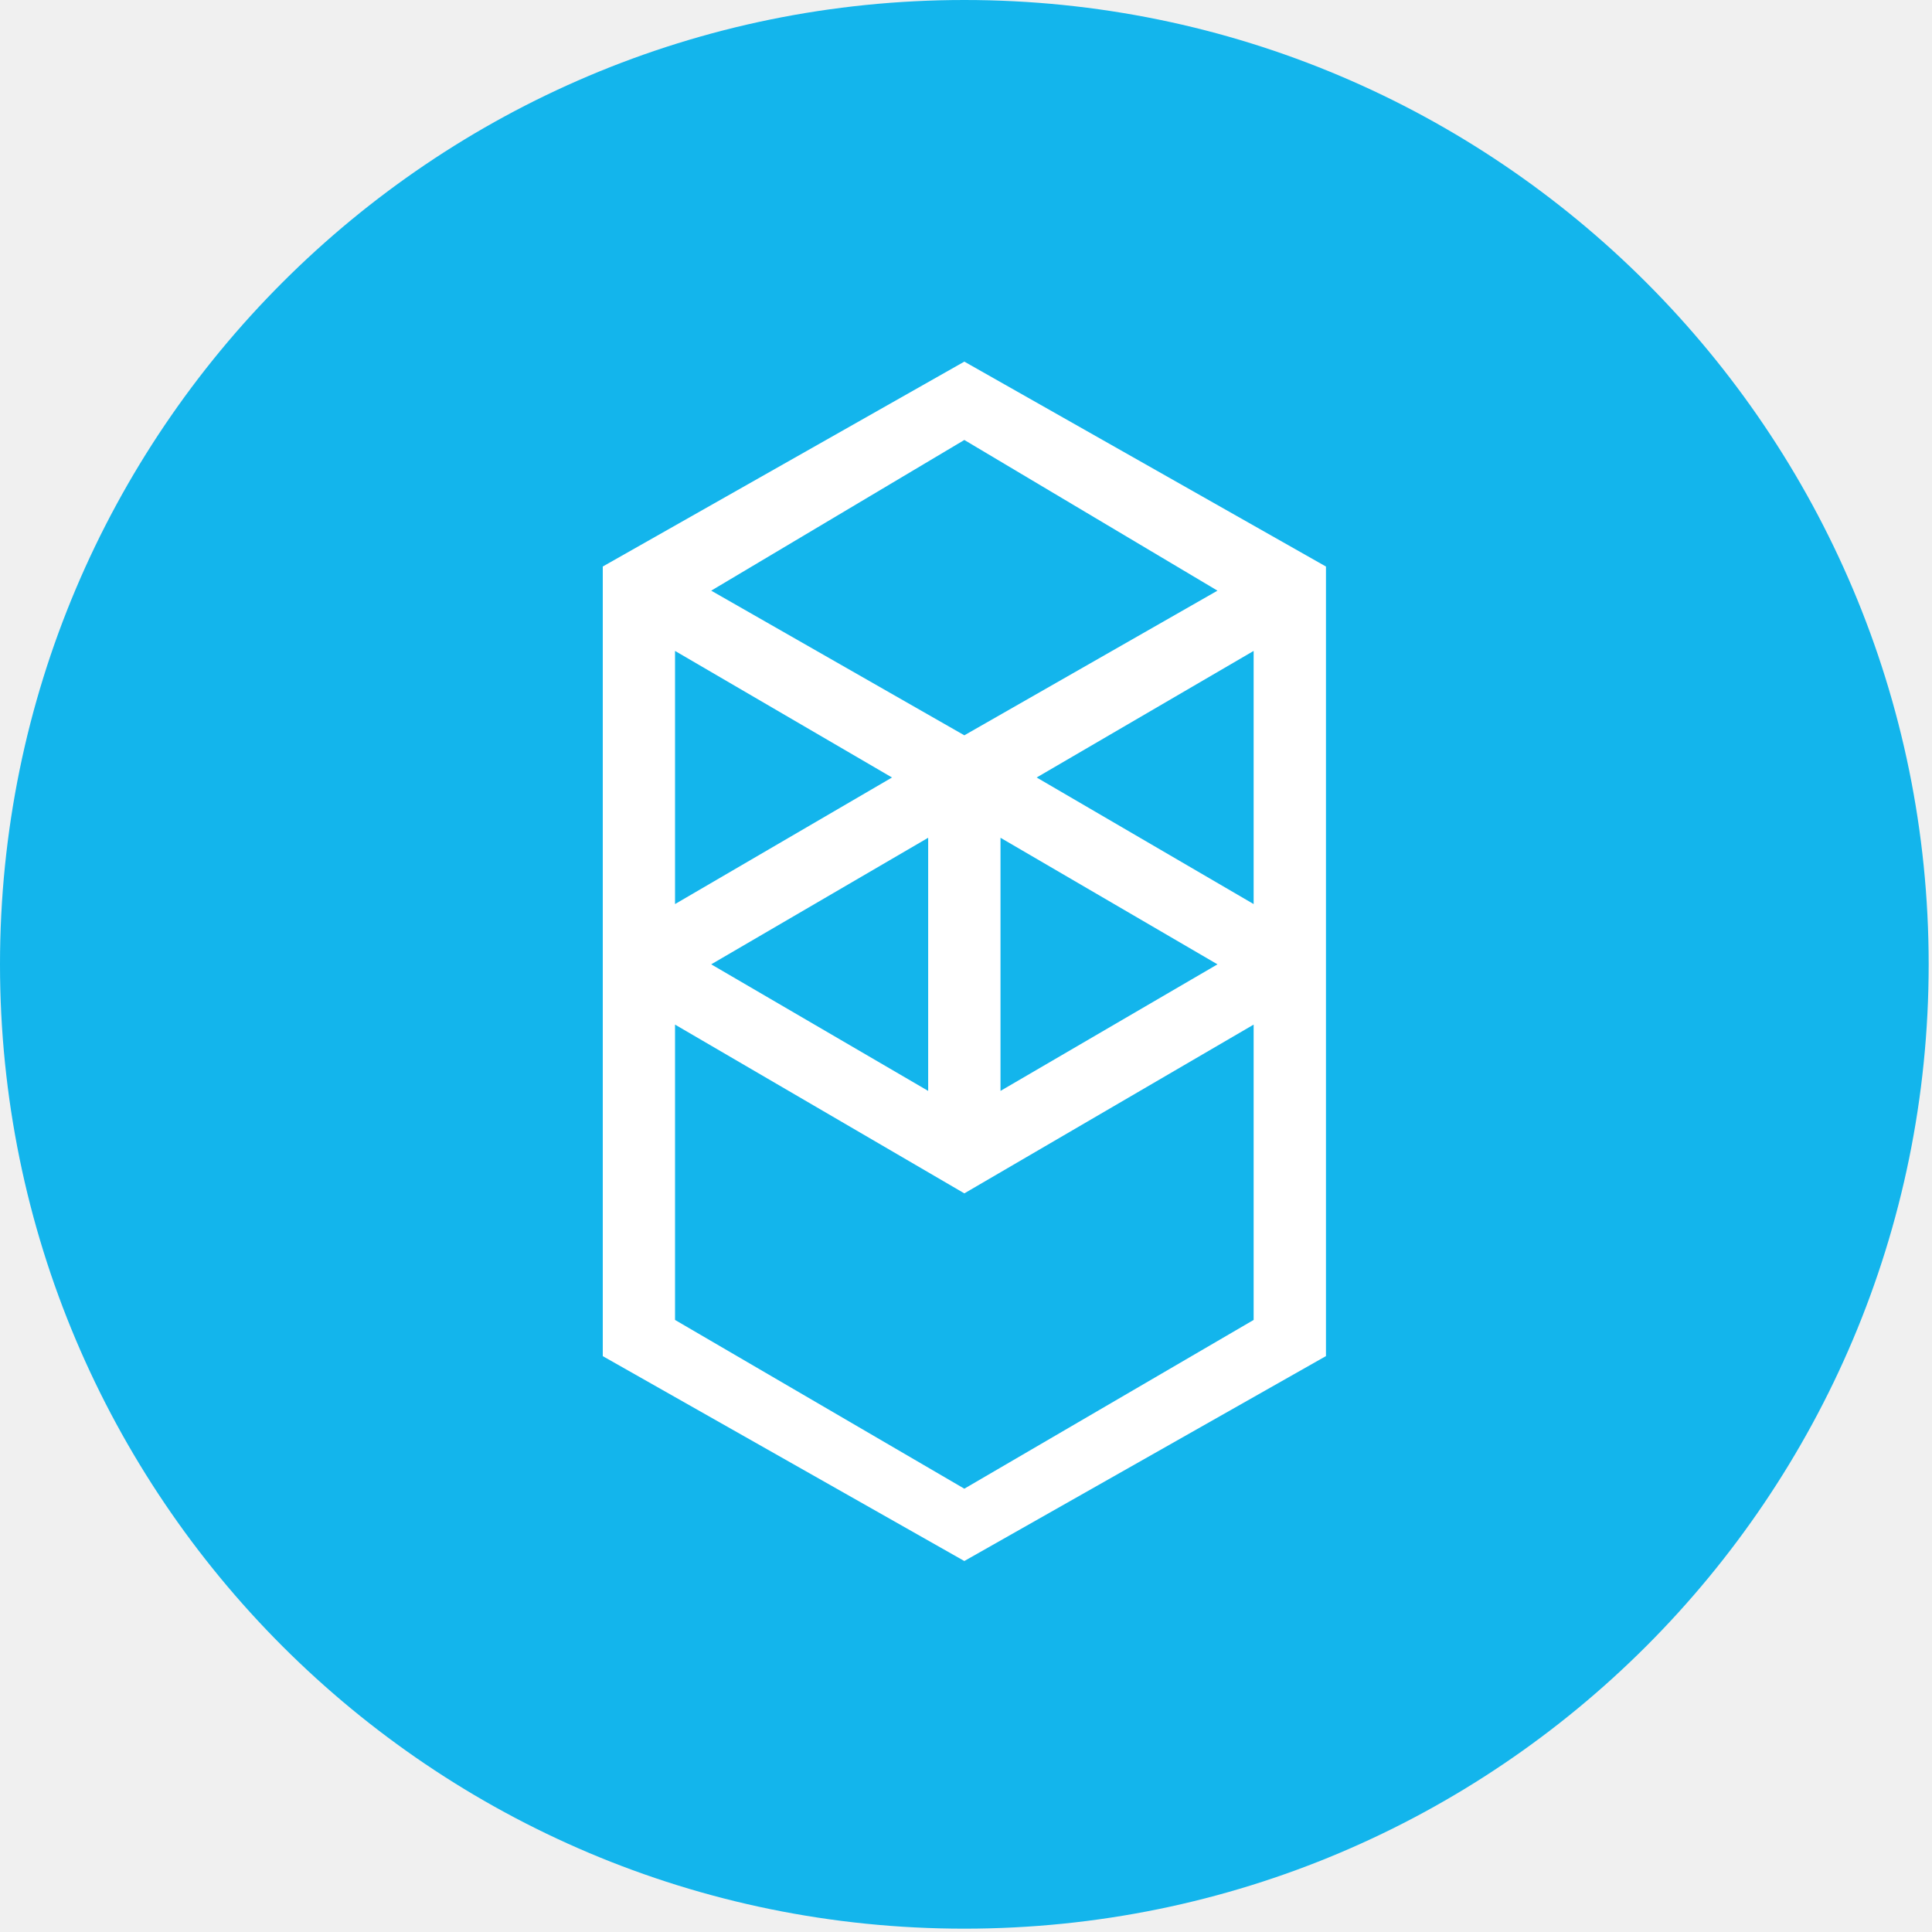
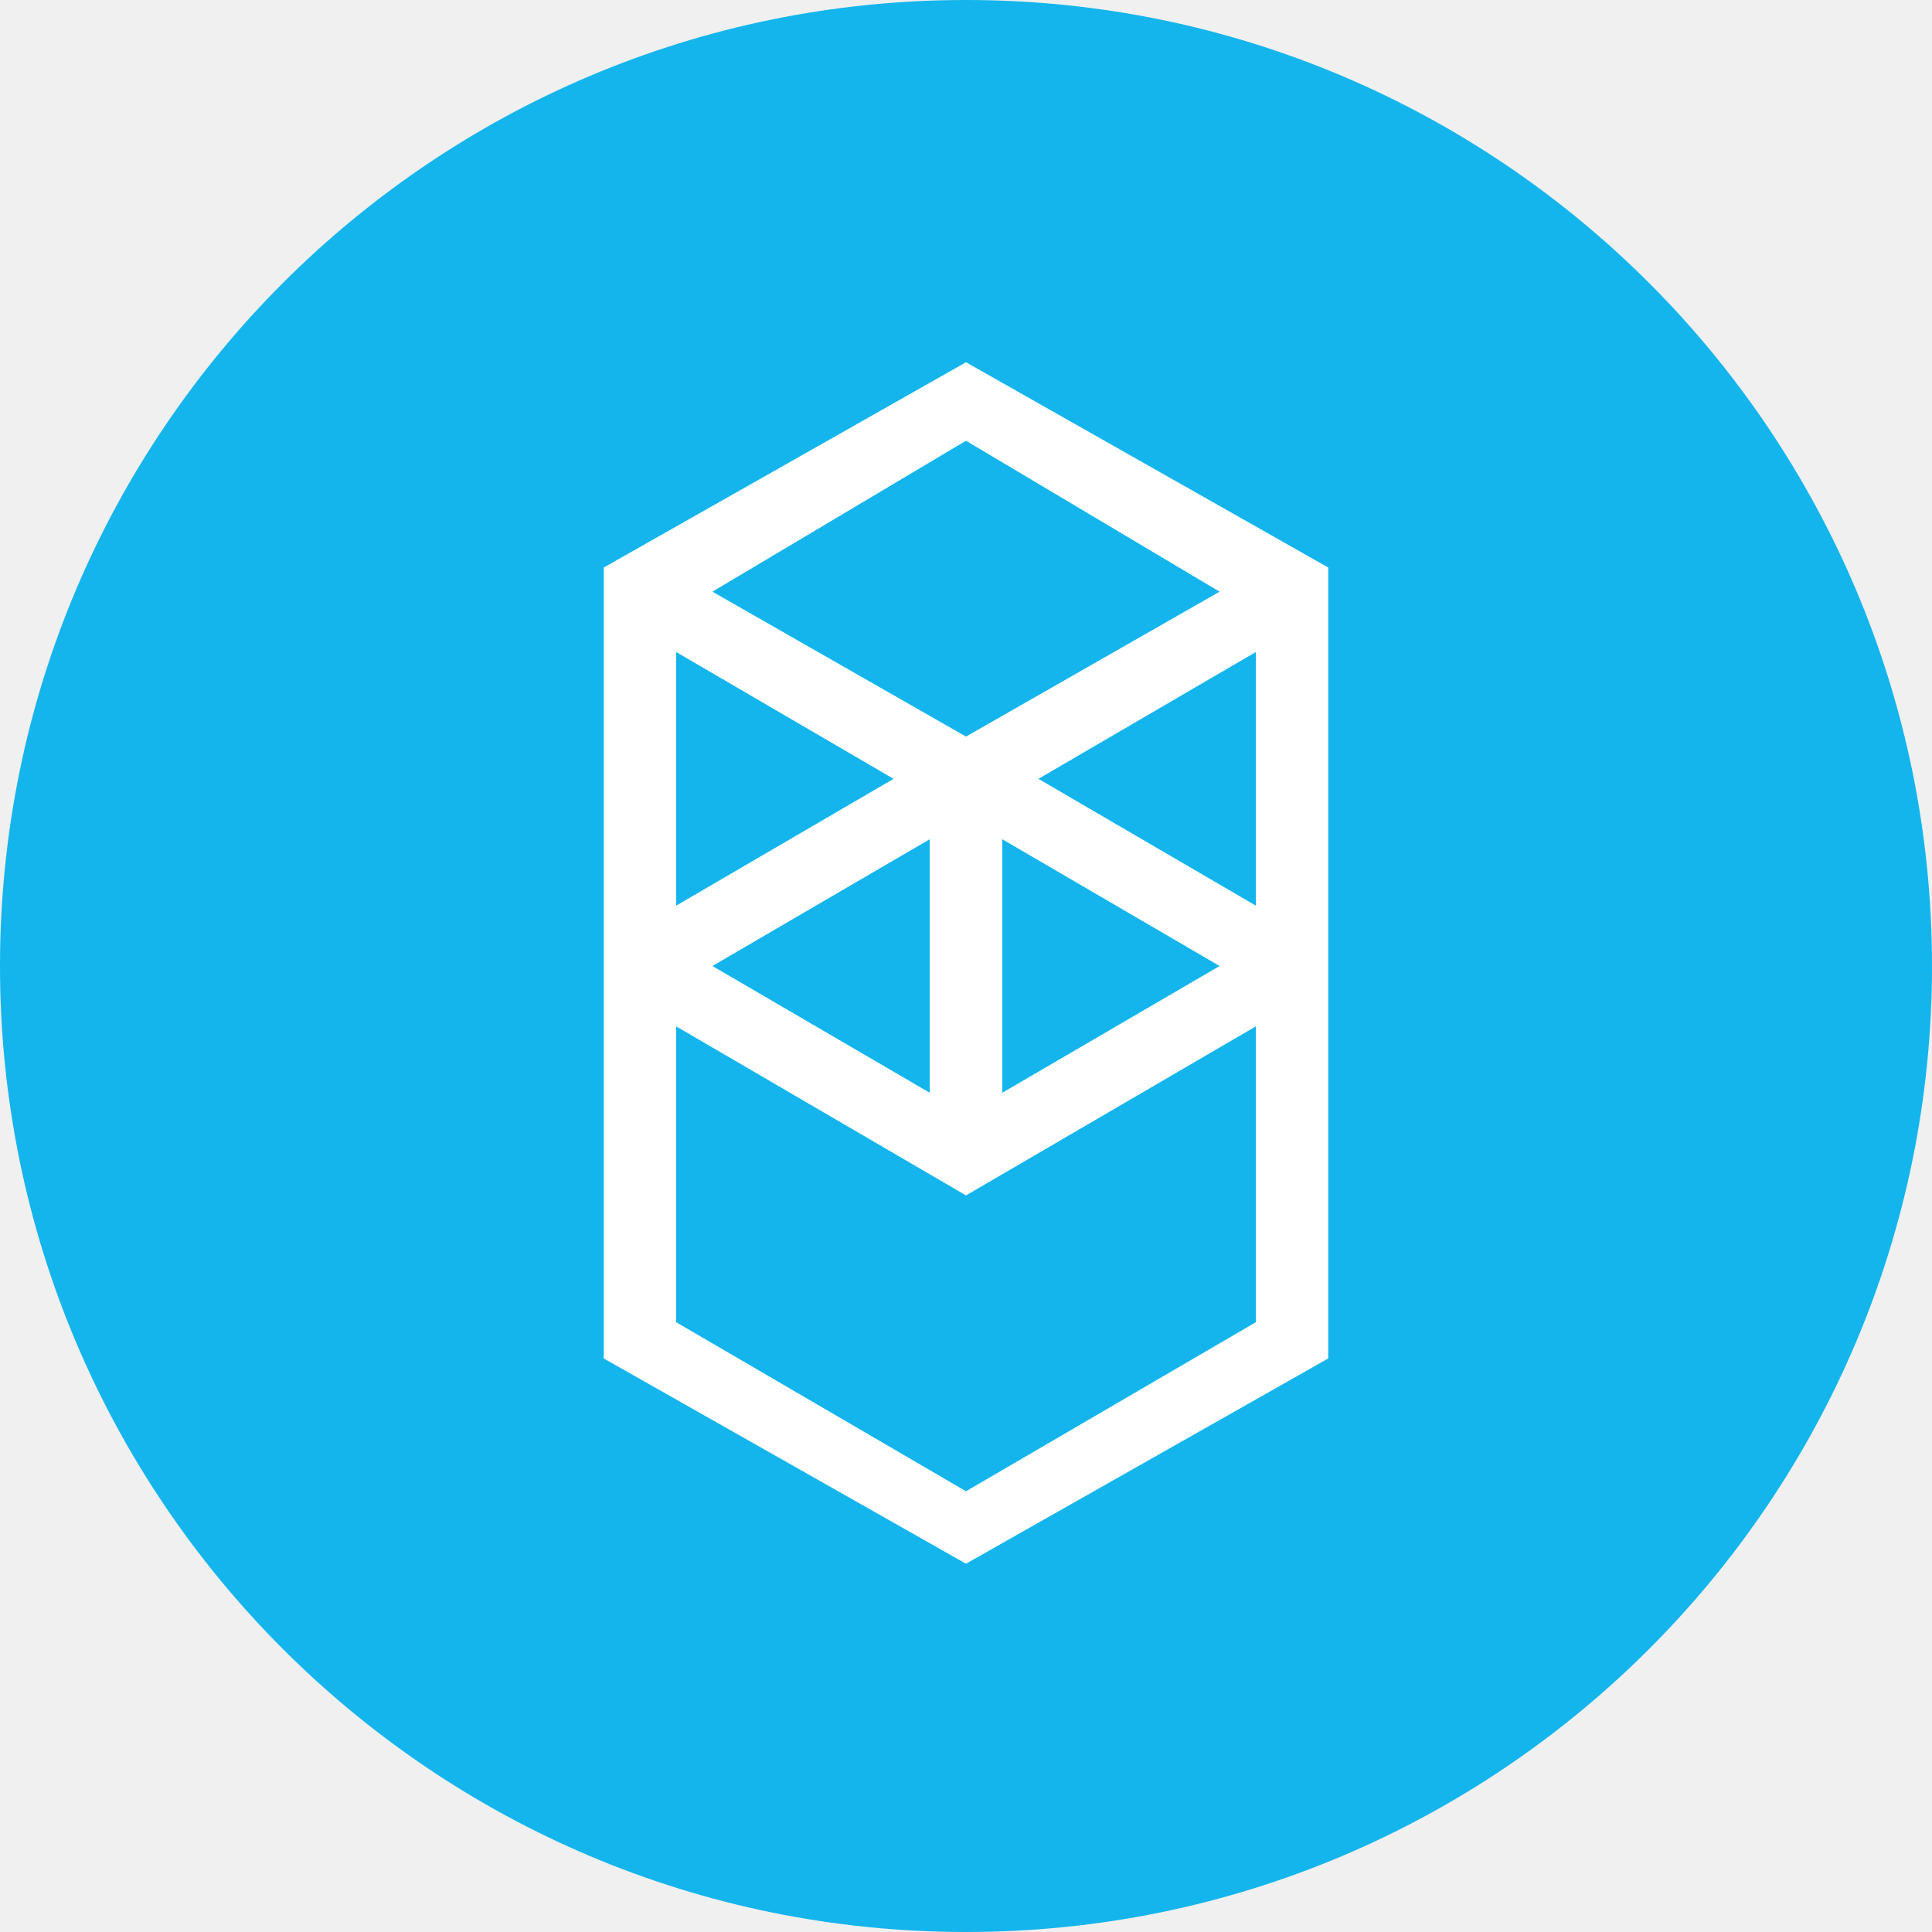
- <svg xmlns="http://www.w3.org/2000/svg" viewBox="0 0 20 20" width="20" height="20">
-   <defs>
-     <mask id="mask" x="10" y="6" width="93.1" height="20" maskUnits="userSpaceOnUse">
-       <g id="a">
-         <path class="cls-1" d="M10,6h93.1V26H10Z" />
-       </g>
-     </mask>
-     <style>.cls-1{fill:#fff;fill-rule:evenodd;}.cls-2{fill:#13b5ec;}.cls-3{mask:url(#mask);}</style>
-   </defs>
-   <g id="Layer_2" data-name="Layer 2" style="" transform="matrix(0.623923, 0, 0, 0.623923, 0, 0)">
-     <g id="Layer_1-2" data-name="Layer 1">
-       <circle class="cls-2" cx="16" cy="16" r="16" />
-       <g class="cls-3">
-         <path class="cls-1" d="M17.2,12.9l3.6-2.1V15Zm3.6,9L16,24.7l-4.8-2.8V17L16,19.8,20.8,17ZM11.2,10.8l3.6,2.1L11.2,15Zm5.4,3.1L20.2,16l-3.6,2.1Zm-1.2,4.2L11.8,16l3.6-2.1Zm4.8-8.3L16,12.2,11.8,9.8,16,7.3ZM10,9.4V22.5l6,3.4,6-3.4V9.4L16,6Z" />
+ <svg xmlns="http://www.w3.org/2000/svg" version="1.0" id="katman_2" x="0px" y="0px" viewBox="0 0 32 32" enable-background="new 0 0 32 32" xml:space="preserve">
+   <g id="Layer_2_00000154400230558107109240000014131617325213514938_">
+     <g id="Layer_1-2">
+       <circle fill="#13B5EC" cx="16" cy="16" r="16" />
+       <g>
+         <path fill-rule="evenodd" clip-rule="evenodd" fill="#FFFFFF" d="M17.2,12.9l3.6-2.1V15L17.2,12.9z M20.8,21.9L16,24.7l-4.8-2.8     V17l4.8,2.8l4.8-2.8L20.8,21.9z M11.2,10.8l3.6,2.1L11.2,15V10.8z M16.6,13.9l3.6,2.1l-3.6,2.1V13.9z M15.4,18.1L11.8,16l3.6-2.1     L15.4,18.1z M20.2,9.8L16,12.2l-4.2-2.4L16,7.3L20.2,9.8z M10,9.4v13.1l6,3.4l6-3.4V9.4L16,6L10,9.4z" />
      </g>
    </g>
  </g>
</svg>
